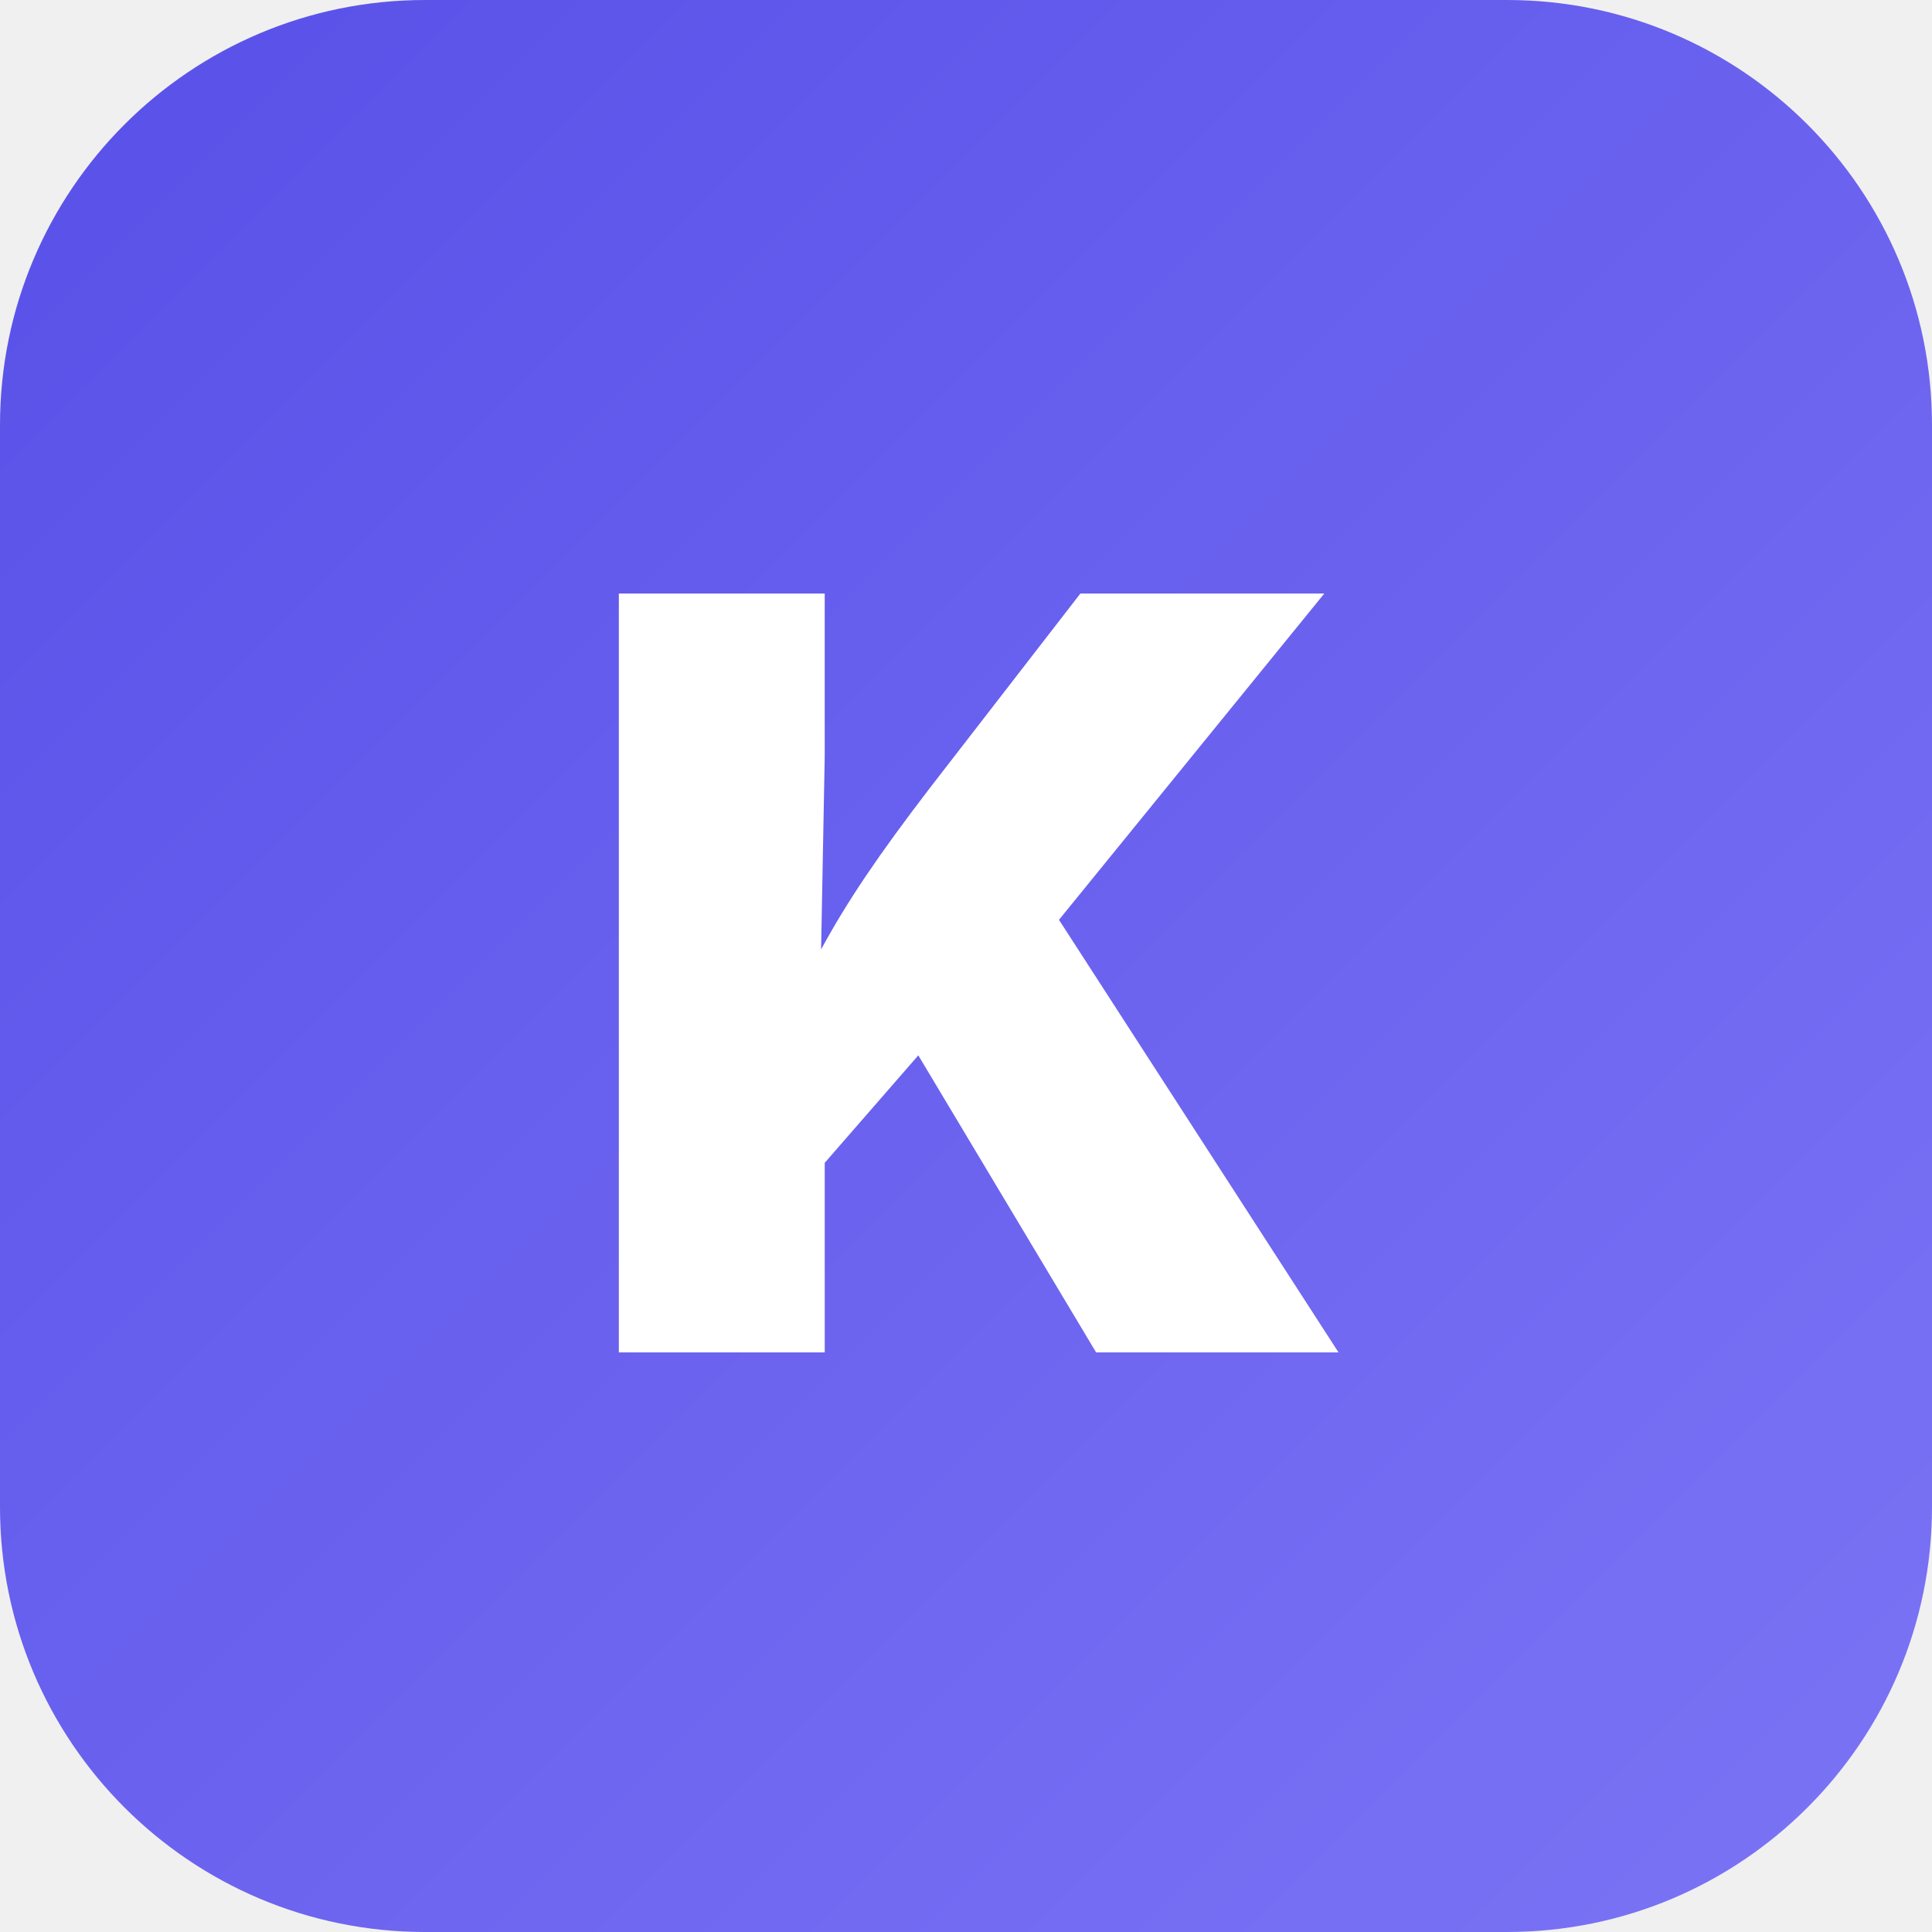
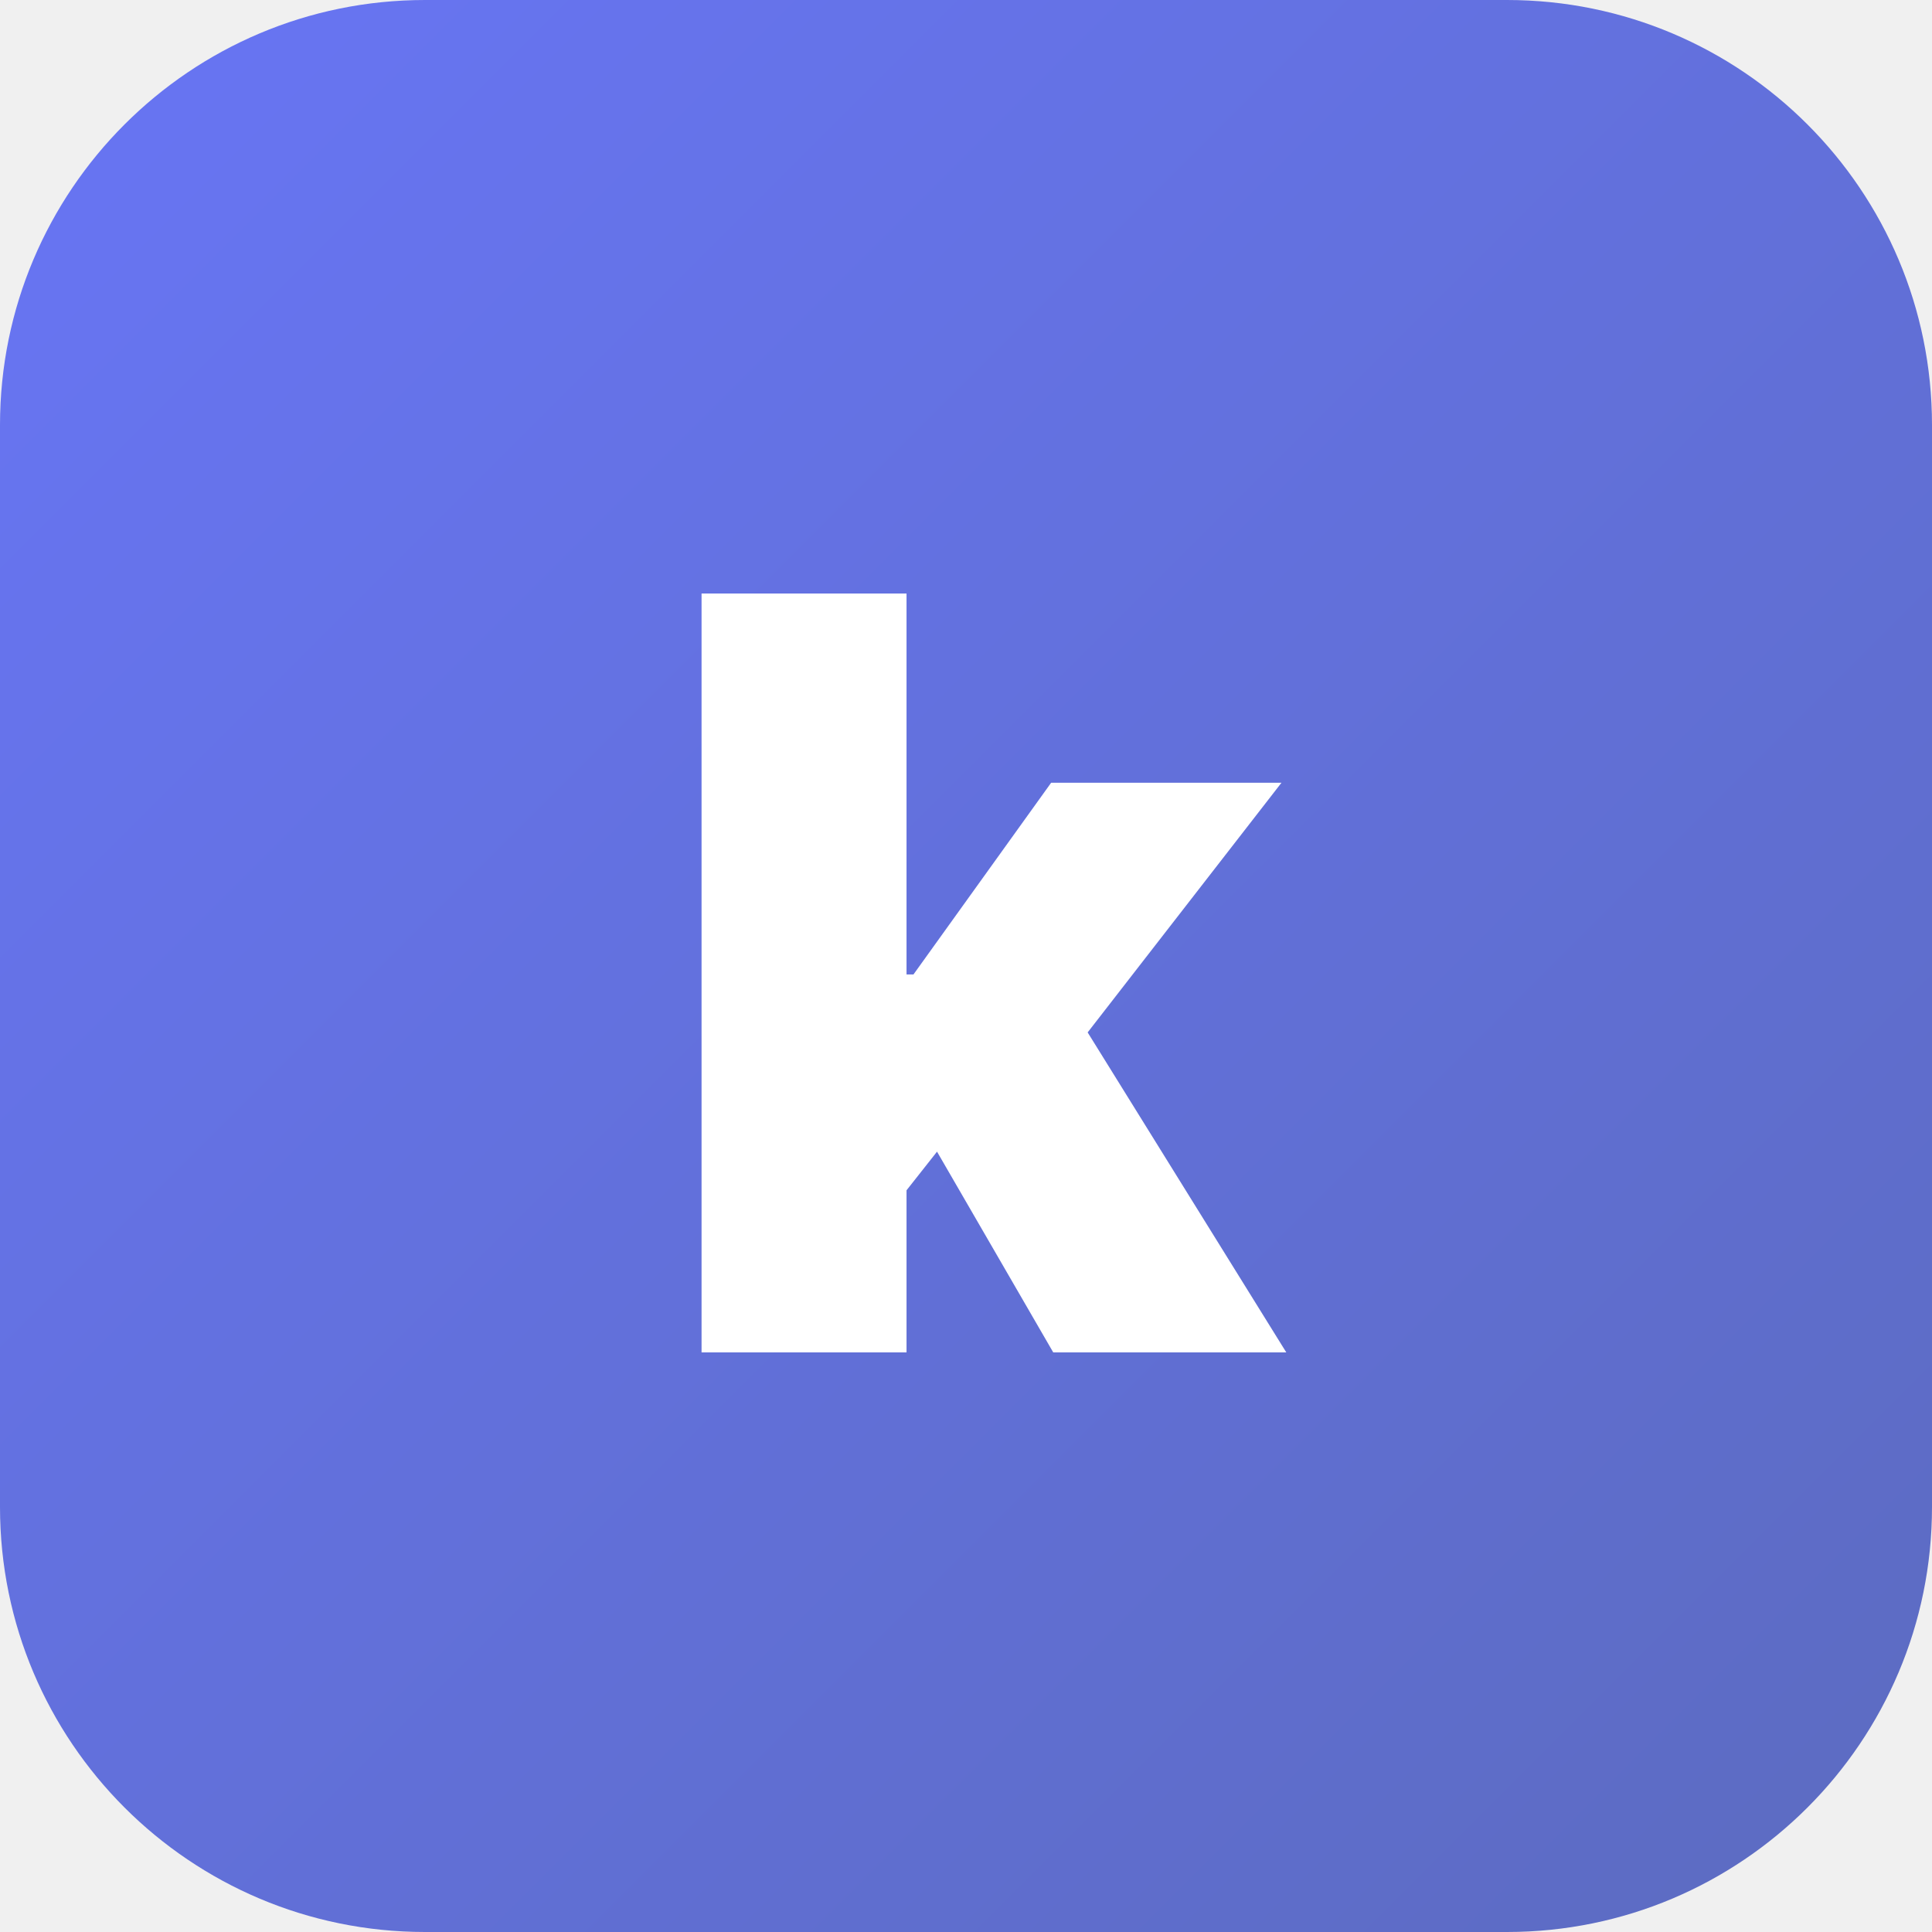
<svg xmlns="http://www.w3.org/2000/svg" viewBox="0 0 100 100">
  <defs>
    <linearGradient id="g" x1="0%" y1="0%" x2="100%" y2="100%">
-       <stop offset="0%" stop-color="#5850E8" />
-       <stop offset="100%" stop-color="#7C74F5" />
+       <stop offset="0%" stop-color="#6875F5" />
+       <stop offset="100%" stop-color="#5C6BC0" />
    </linearGradient>
  </defs>
  <rect width="100" height="100" rx="22" fill="url(#g)" />
-   <text x="50" y="70" font-family="system-ui,-apple-system,sans-serif" font-weight="900" font-size="54" fill="white" text-anchor="middle" letter-spacing="-2">K</text>
+   <text x="50" y="70" font-family="system-ui,-apple-system,sans-serif" font-weight="900" font-size="54" fill="white" text-anchor="middle" letter-spacing="-2">k</text>
</svg>
